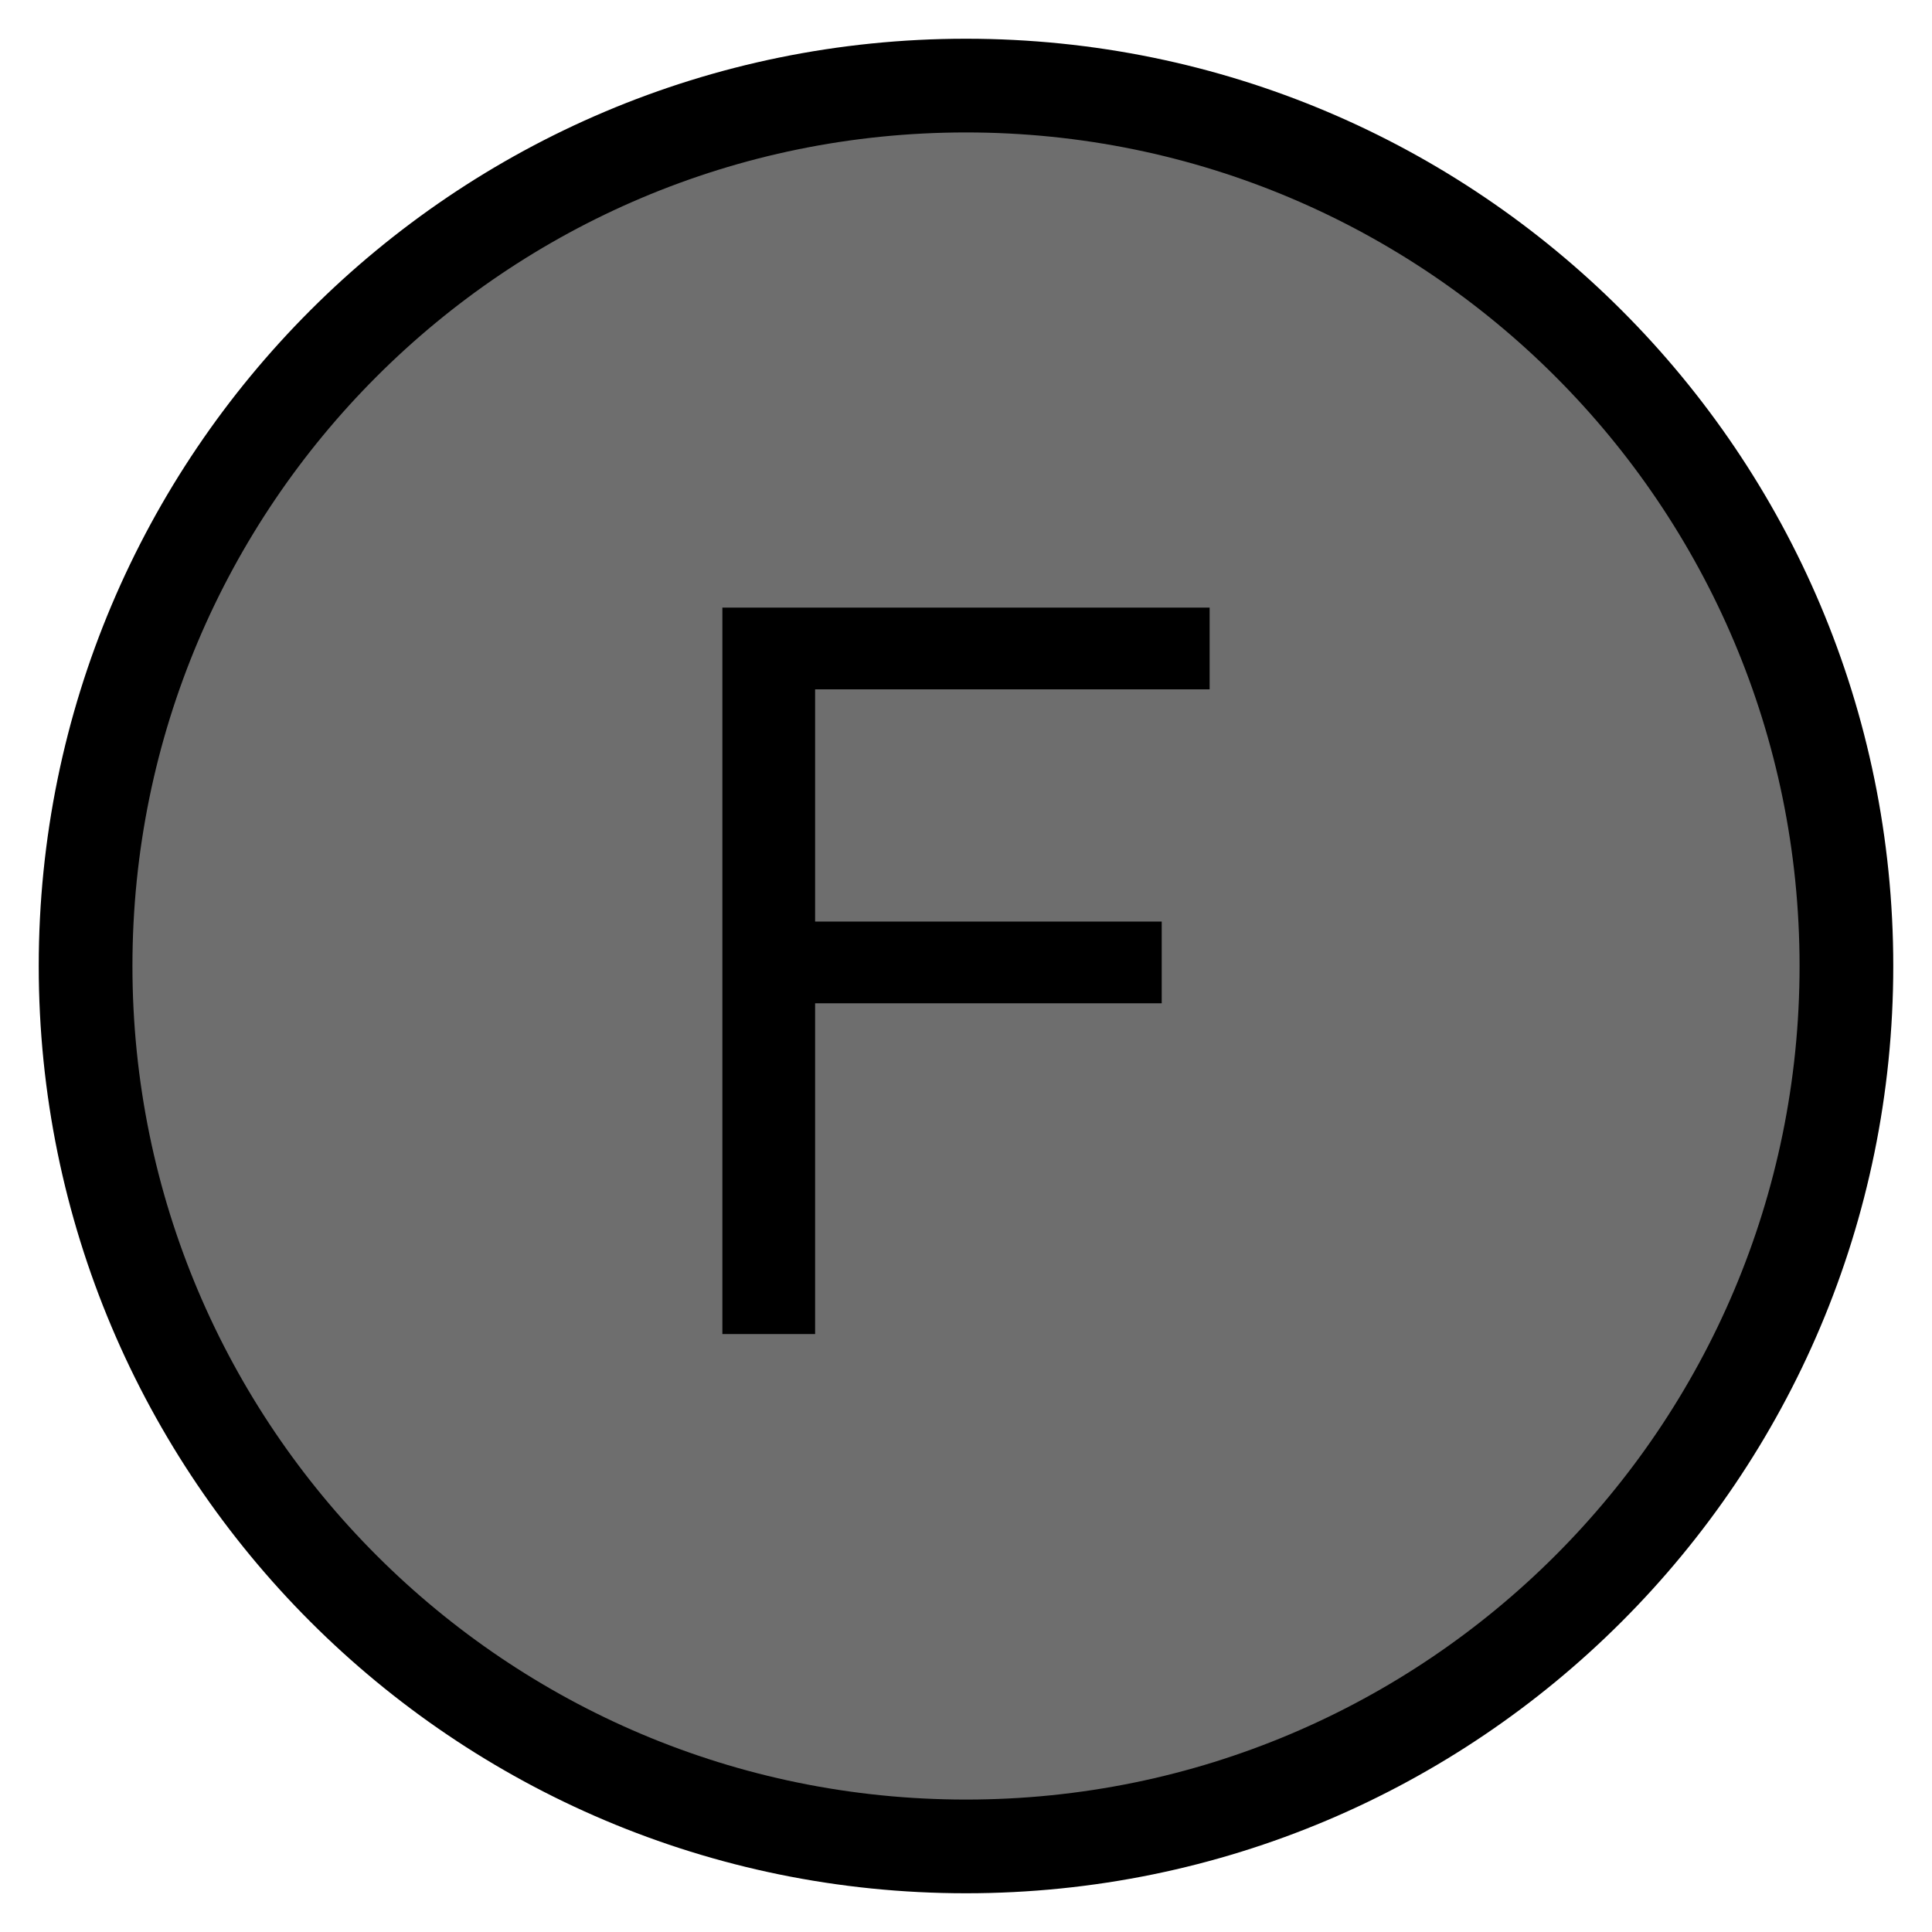
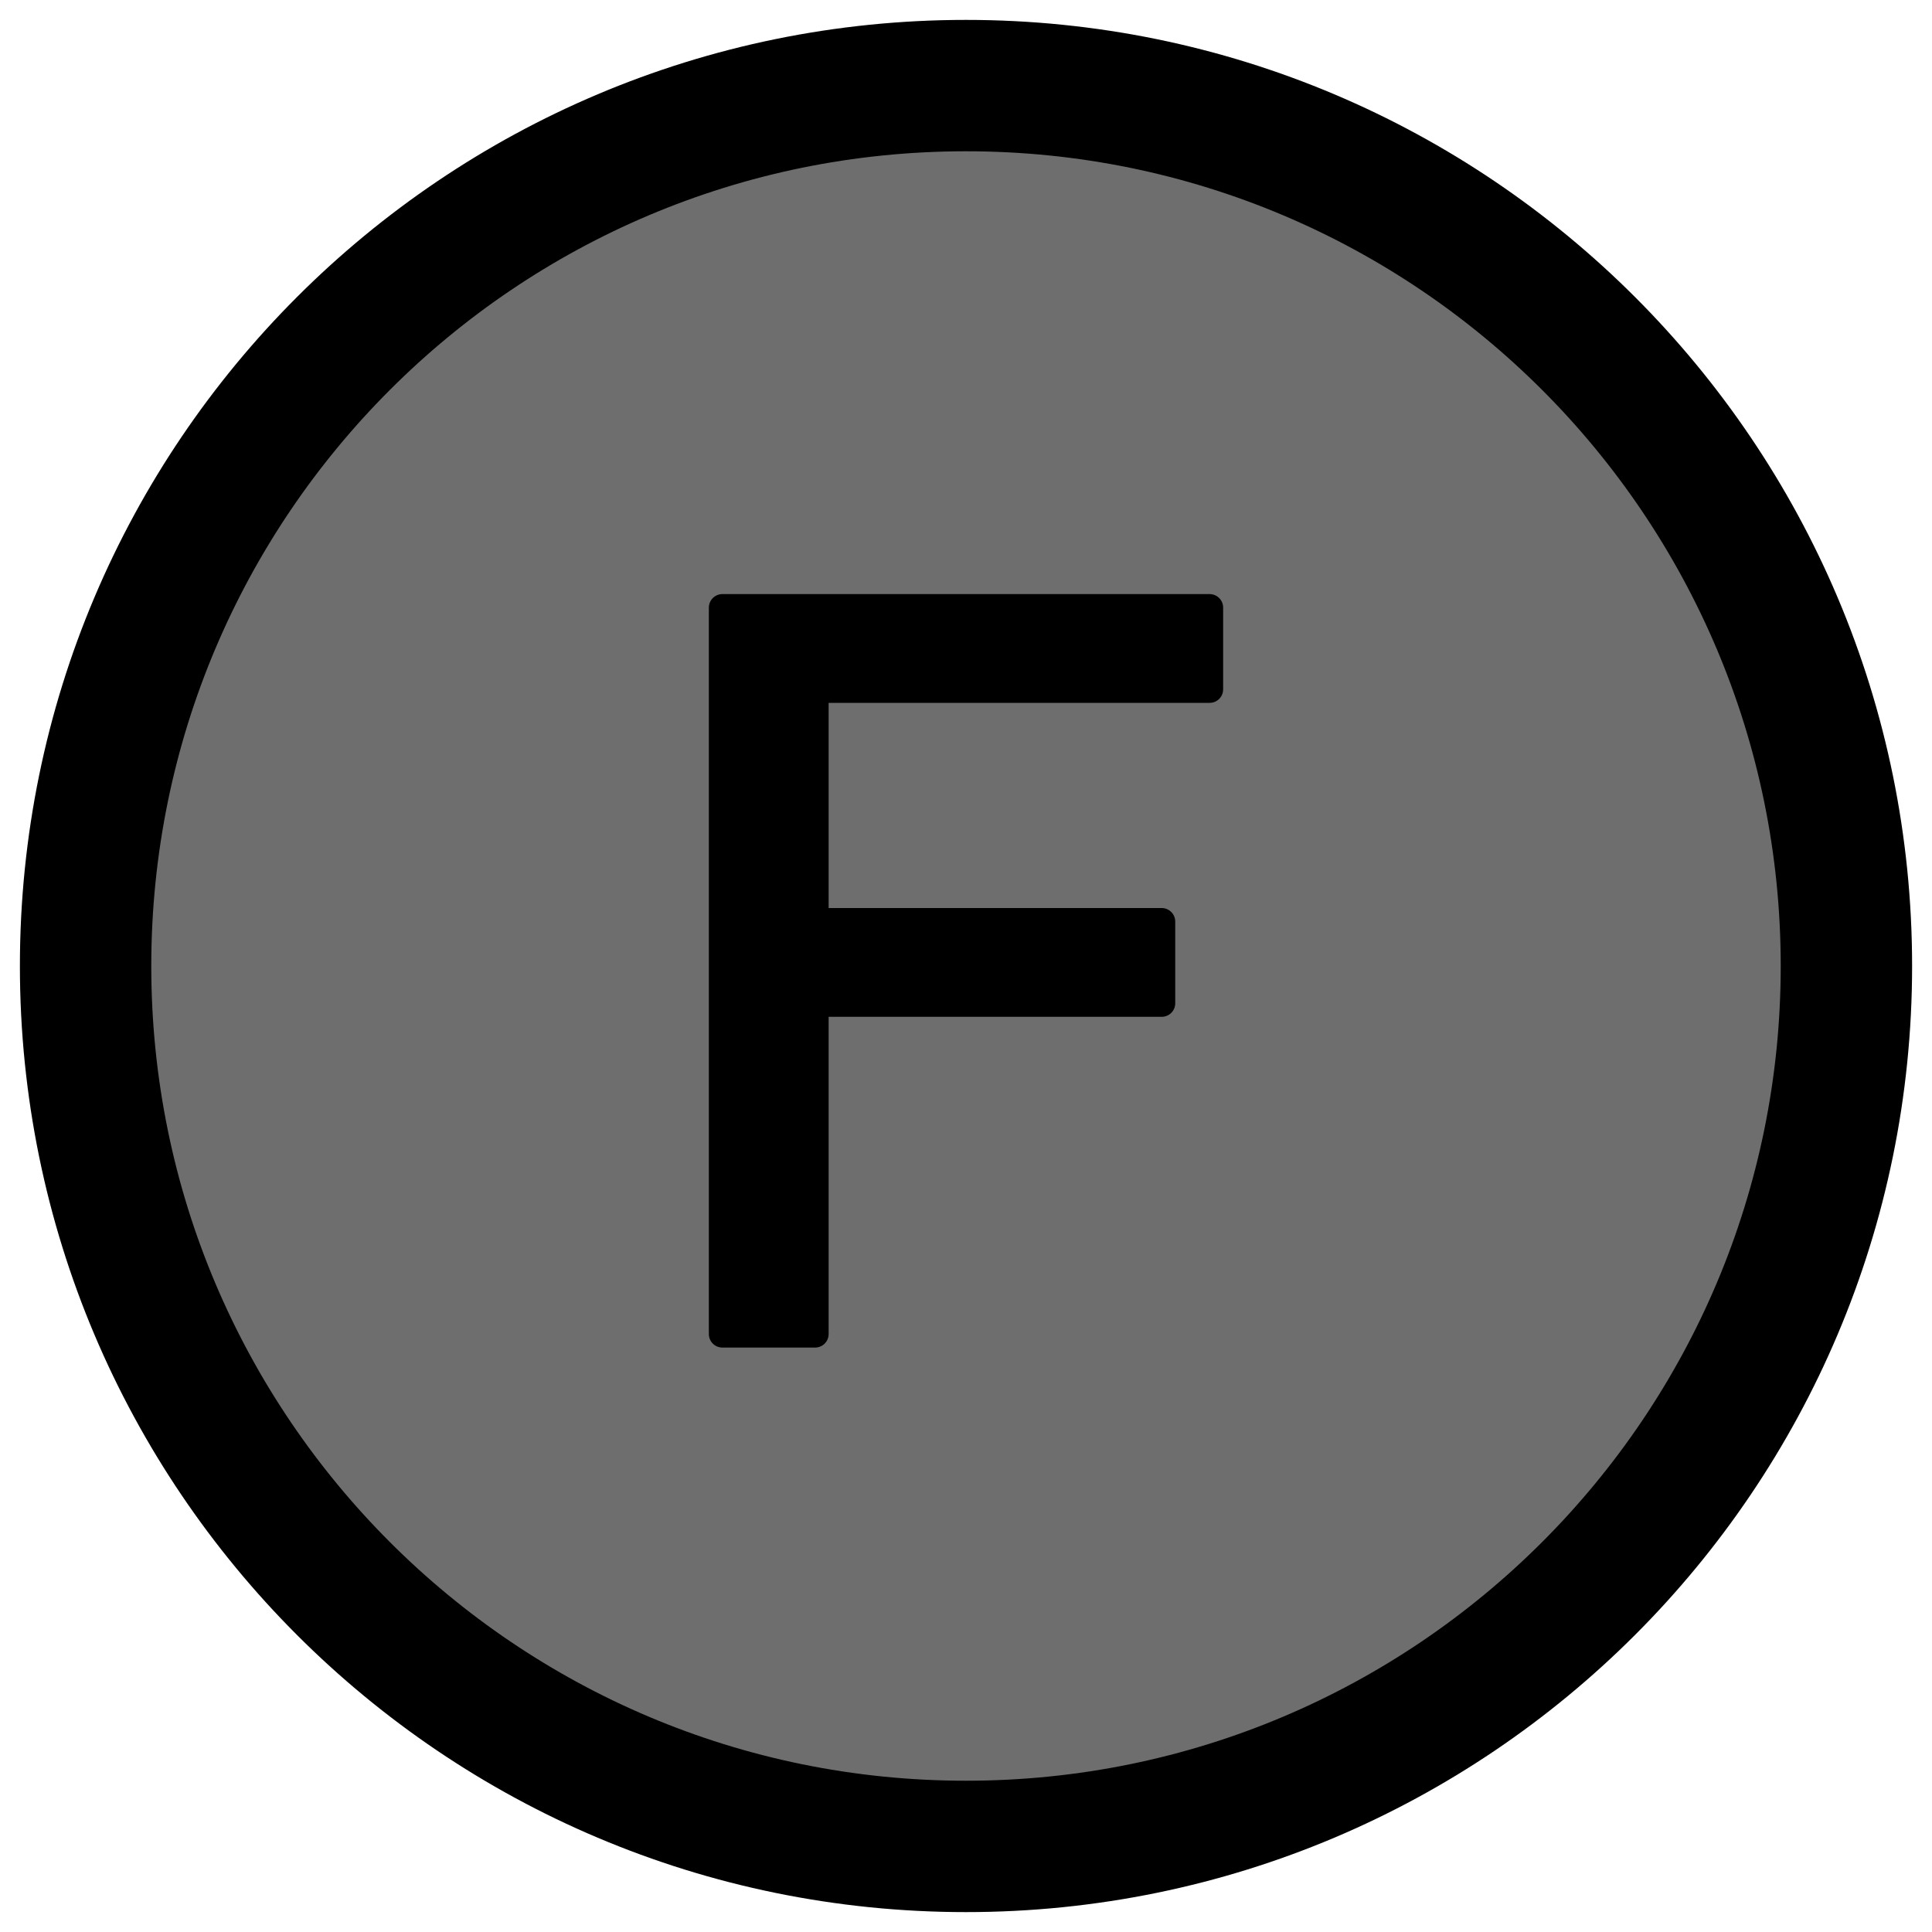
<svg xmlns="http://www.w3.org/2000/svg" viewBox="0 0 100 100" width="100" height="100">
-   <circle cx="50" cy="50" r="45.57" fill="#6e6e6e" stroke="#000000" stroke-width="4.85" />
-   <path d="M62.61 35.68V31.45H37.39V69.05H42.19V51.93H60.13V47.7H42.19V35.68Z" fill="#000000" />
+   <circle cx="50" cy="50" r="45.57" fill="#6e6e6e" stroke="#000000" stroke-width="6.8" />
+   <path d="M62.61 35.68V31.45H37.39V69.05H42.19V51.93H60.13V47.7H42.19V35.68Z" fill="#000000" stroke="#000000" stroke-width="1.4" stroke-linejoin="round" />
</svg>
